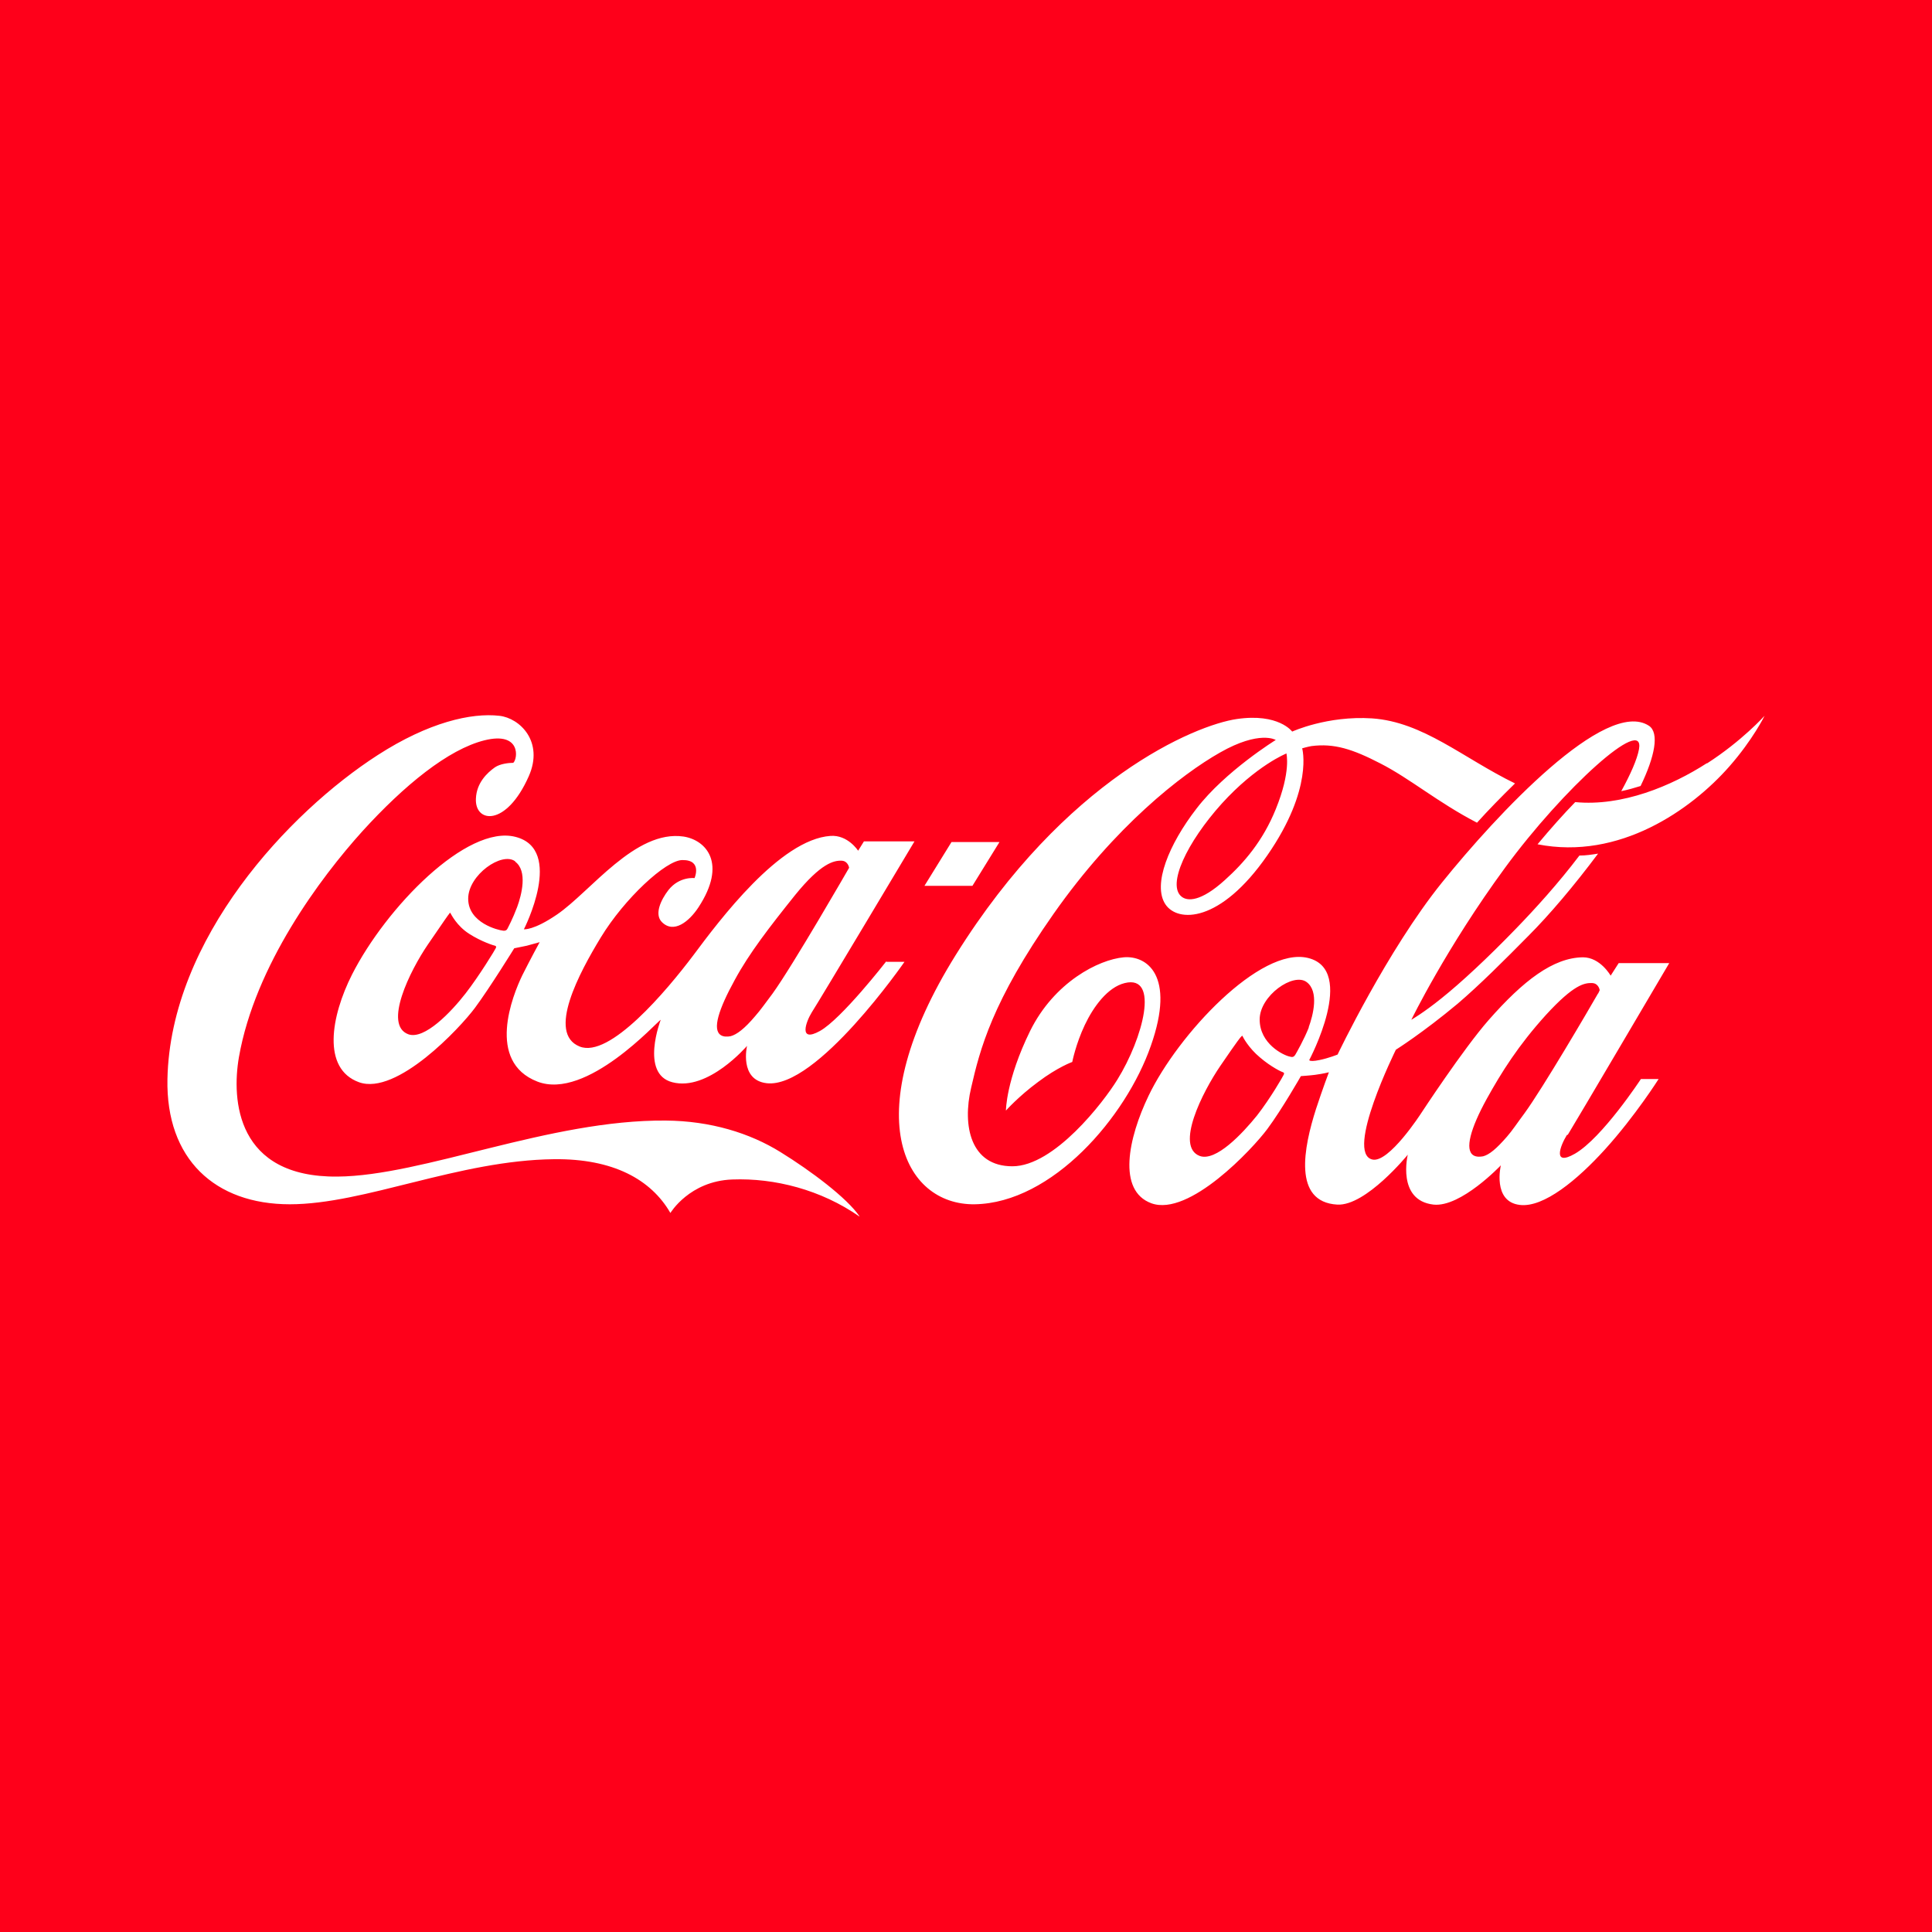
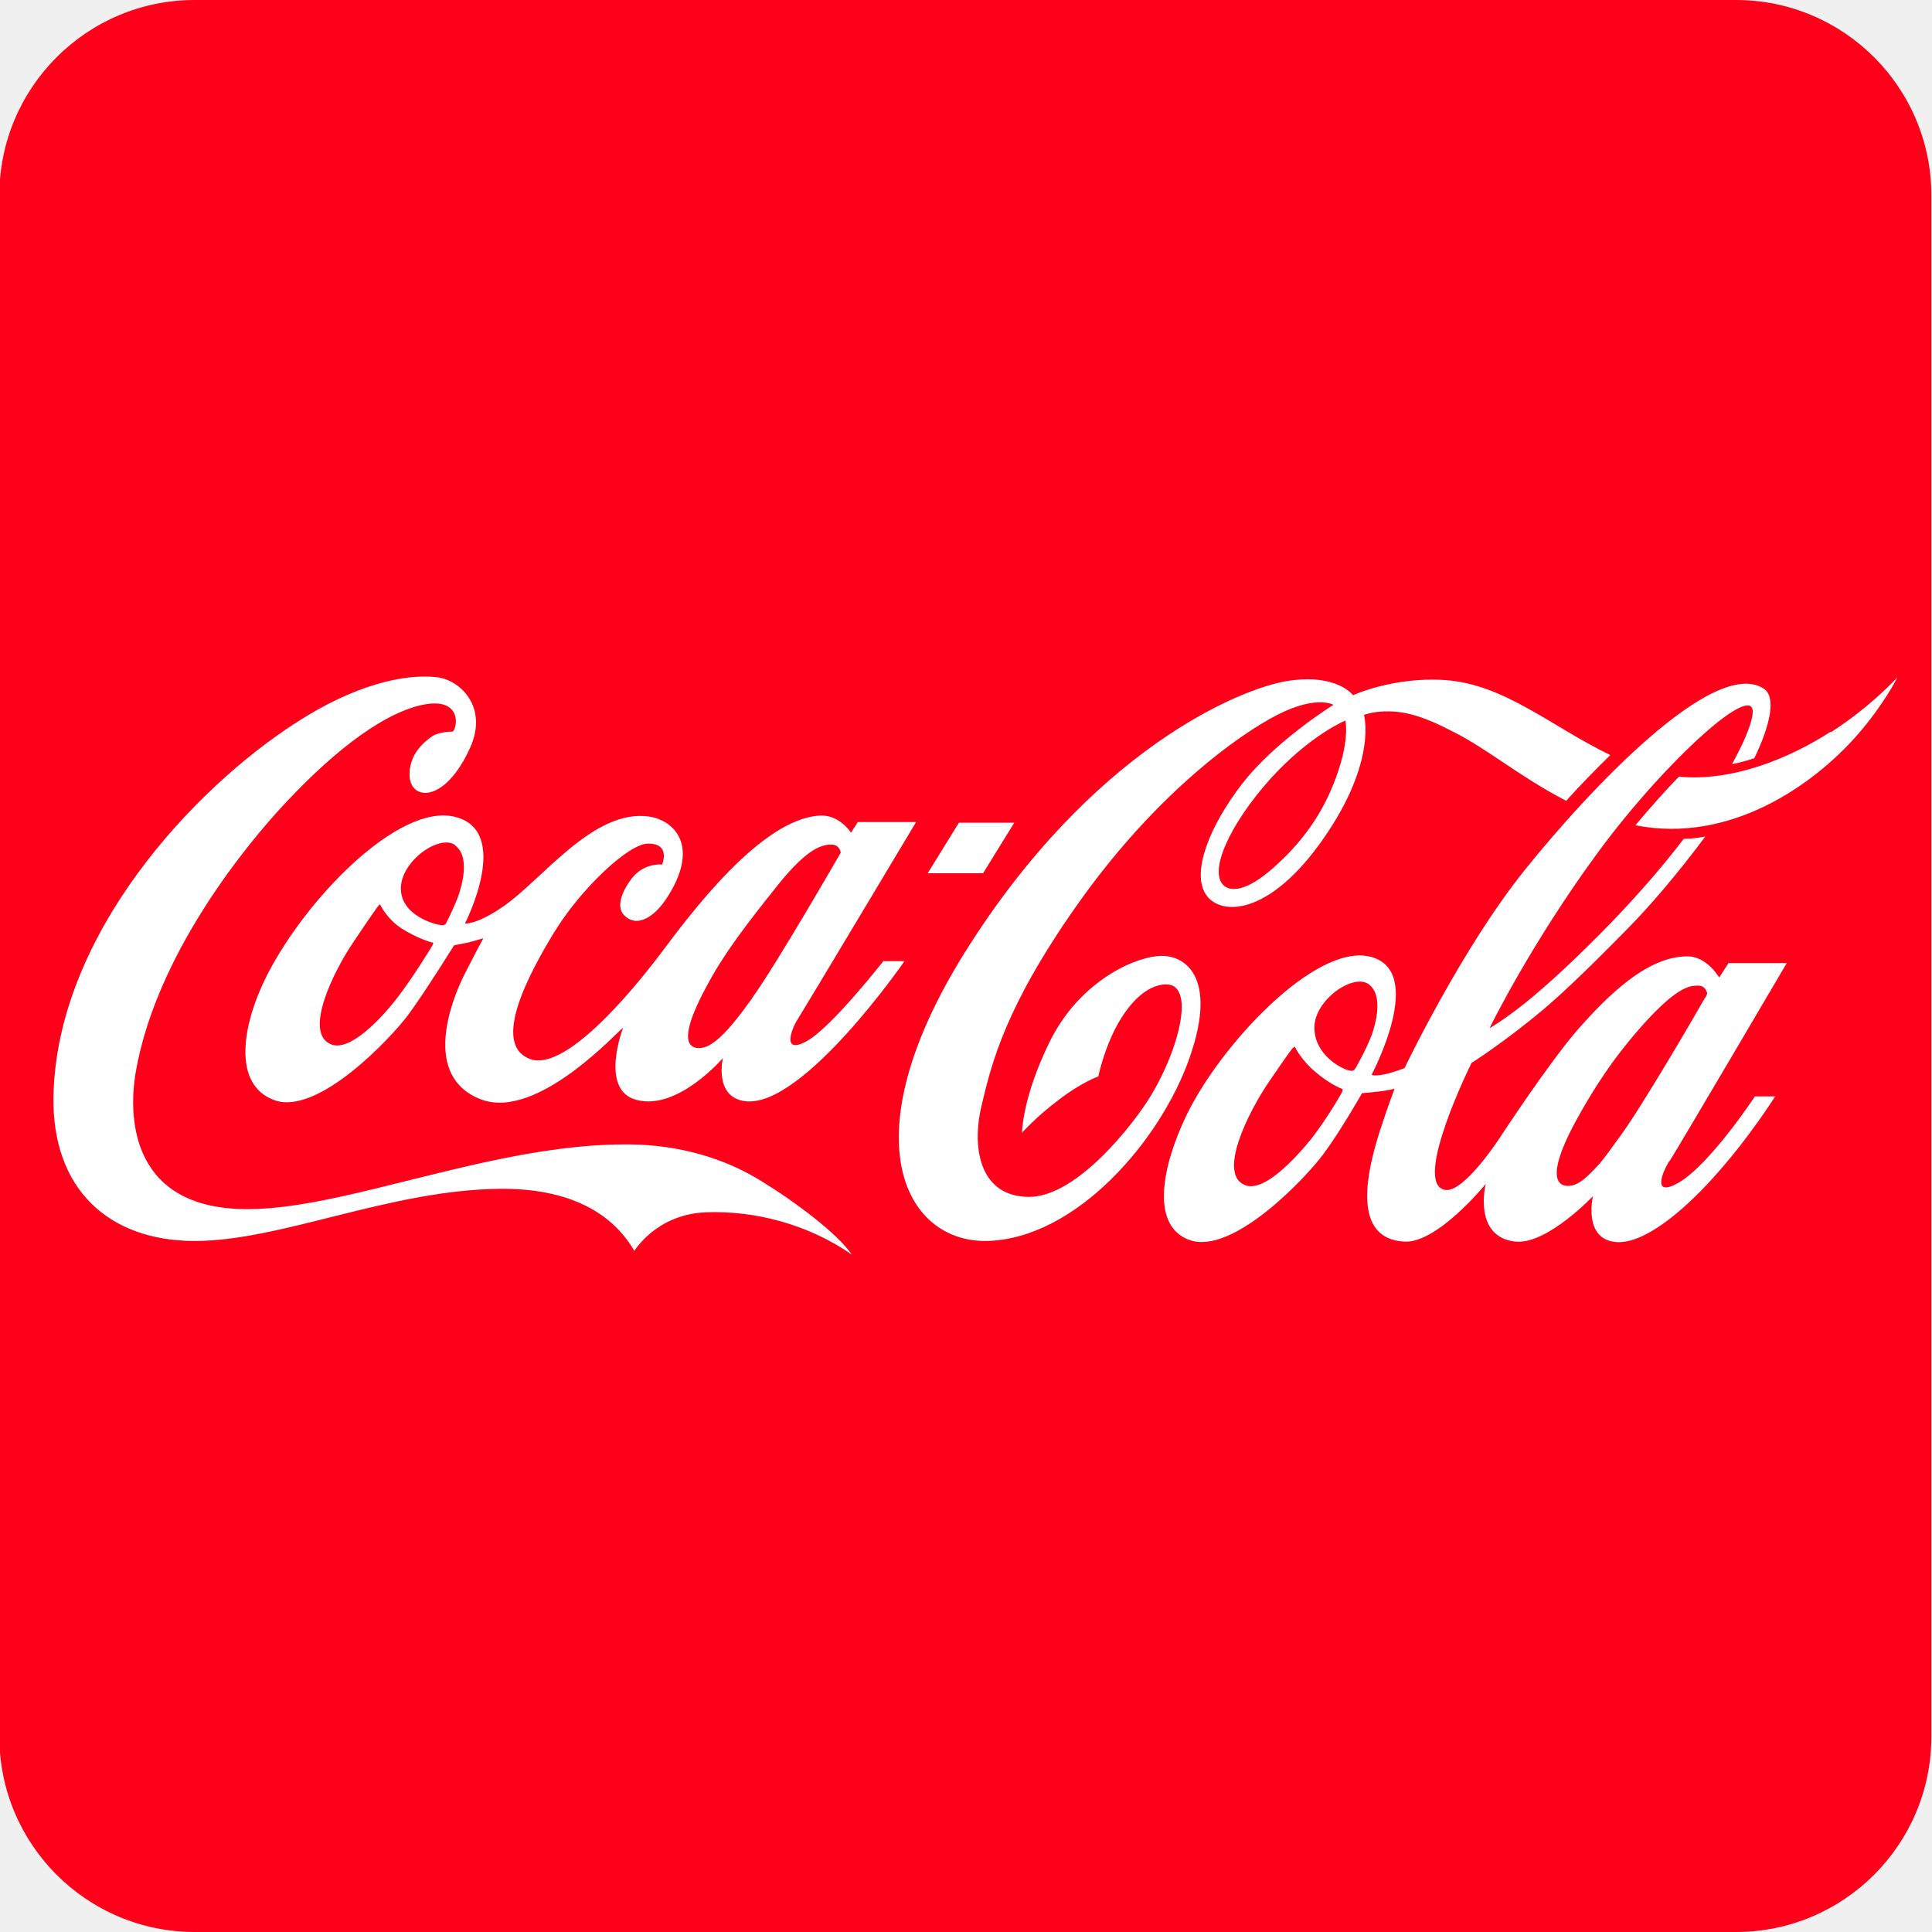
<svg xmlns="http://www.w3.org/2000/svg" id="Layer_2" version="1.1" viewBox="0 0 600 600">
  <defs>
    <style>
      .st0 {
        fill: #fe001a;
      }

      .st1 {
        fill: #fff;
      }
    </style>
  </defs>
-   <rect class="st0" width="600" height="600" />
-   <path class="st1" d="M399.5,234s-9.3,3.7-20.1,15.6c-10.8,12-17.1,25.3-12.4,28.9,1.8,1.4,5.9,1.6,13.4-5.2,5.9-5.3,11.8-12.1,15.8-22,4.8-11.8,3.3-17.2,3.3-17.4M458.7,255.5c-12-6.2-20.8-13.7-30-18.4-8.7-4.5-14.4-6.3-21.4-5.4-1.2.2-2.9.7-2.9.7,0,0,3.6,12.4-10.8,33.2-14.6,21.1-27.9,21-31.7,15.2-4-6.1,1.1-18.6,9.7-29.7,8.9-11.6,24.6-21.3,24.6-21.3,0,0-5-3.1-17.3,3.9-12,6.8-32.6,22.9-51.7,50.1-19.1,27.2-22.9,42.2-25.6,54-2.8,11.8-.2,24.4,12.8,24.4s28.3-19.9,32.6-26.9c8-12.9,13.2-32.7,2.3-30-5.3,1.3-9.7,7.3-12.4,13-2.8,5.9-3.9,11.5-3.9,11.5,0,0-4.5,1.6-10.6,6.2-6.1,4.5-10,8.9-10,8.9,0,0,0-9.4,7.5-24.7,7.5-15.2,21.3-22.2,29.1-22.9,7-.6,16.2,5.4,8.4,27.5-7.7,22.1-30.6,48.8-54.7,49.2-22.2.3-36.7-28-5.9-77.4,34.1-54.7,74.3-71.4,87.3-73.3,13-1.9,17.2,3.9,17.2,3.9,0,0,10.9-5,24.8-4.1,15.9,1.1,28.2,12.3,44.4,20.2-4.2,4.1-8.3,8.3-11.9,12.3M530.1,237c-11,7.1-26.3,13.5-40.9,12.1-3.7,3.8-7.7,8.3-11.7,13.1,25.4,5,47.7-10.7,59.5-24.1,7.4-8.4,11-15.8,11-15.8,0,0-7,7.8-17.9,14.8M496.3,308.6c.3-.6.5-1.1.5-1.1,0,0-.3-2.1-2.3-2.2-2.4-.1-5.7.4-14.4,9.9-8.6,9.5-13.8,17.8-18.4,26.1-5,9.1-6.9,15.8-4.1,17.5.8.5,2,.5,3,.3,1.9-.5,4.1-2.3,7.4-6.1,1.6-1.8,3.3-4.4,5.4-7.2,5.7-7.8,20.1-32.4,22.9-37.3M406.4,319.1c1.4-3.8,3.3-11.2-.6-14.1-4.1-3.1-14.6,4.2-14.6,11.6,0,7.6,7.4,11.1,9.2,11.5,1,.3,1.4.2,1.9-.6.3-.5,2.7-4.7,4.2-8.5M398.5,333c-.3,0-3.7-1.6-7.2-4.6-3.5-2.9-5.3-6.3-5.4-6.6-.1-.3-.3,0-.5.2-.2.2-.8.8-6.4,9-5.6,8.2-14.1,25.1-6.4,28,5,1.8,13.2-6.9,17.8-12.6,4.2-5.4,8.1-12.2,8.3-12.7.2-.5,0-.6-.3-.7M486.6,352.5c-2.1,3.4-4.5,9.8,2.5,5.8,8.5-4.9,20.5-23.2,20.5-23.2h5.5s-7.2,11.4-16.6,21.8c-8.6,9.5-19.1,18.2-26.5,17.3-8.6-1-5.9-12.3-5.9-12.3,0,0-12.4,13.1-20.9,12.2-11.5-1.3-8-15.5-8-15.5,0,0-13,16-21.9,15.5-13.9-.8-10.4-17.8-6.6-29.7,2.1-6.4,4-11.4,4-11.4,0,0-1.4.4-4.3.8-1.5.2-4.4.4-4.4.4,0,0-5.8,10.2-10.4,16.4-4.6,6.2-24.3,27.3-36,23.1-10.7-3.9-7.2-20.3-.9-33.4,9.1-19,34.7-46.4,49.5-42.8,15.3,3.7.4,31.7.4,31.7,0,0,0,.1.2.2.3.1,1.1.2,3-.2,2.9-.6,5.6-1.7,5.6-1.7,0,0,15.4-32.3,32.4-53.4,17-21.1,50.9-57.5,64.3-48.7,3.3,2.2,1.8,9.6-2.6,18.7-1.9.6-4,1.2-6,1.6,2.9-5.3,4.9-9.8,5.5-13,2-10.9-23.5,12.1-41.6,36.8-18.2,24.8-29.1,47.2-29.1,47.2,0,0,3.7-2.1,9.4-6.7,6-4.8,14.2-12.4,23.1-21.6,6-6.2,13.1-14,19.7-22.7,2,0,3.9-.3,5.8-.6-7.4,9.9-15.1,19-21.7,25.6-7.2,7.3-15.1,15.2-21.9,21-10.9,9.1-19.2,14.3-19.2,14.3,0,0-15.9,32.1-7.3,34.1,5.1,1.2,15.1-14.3,15.1-14.3,0,0,13.1-20,21-29,10.8-12.3,20.1-19.4,29.3-19.5,5.4,0,8.6,5.7,8.6,5.7l2.5-3.9h15.7s-29.2,49.6-31.5,53.3M530.1,237c-11,7.1-26.3,13.5-40.9,12.1-3.7,3.8-7.7,8.3-11.7,13.1,25.4,5,47.7-10.7,59.5-24.1,7.4-8.4,11-15.8,11-15.8,0,0-7,7.8-17.9,14.8M310.4,261.5h-14.9l-8.4,13.6h14.9l8.4-13.6ZM239.9,308.6c6.3-8.7,23.8-39.1,23.8-39.1,0,0-.3-2.1-2.3-2.2-2.4-.1-6.4.7-14.5,10.7-8,10-14.2,18-18.7,26.3-5,9.1-7.1,15.5-4.3,17.2.8.5,2,.5,3,.3,1.9-.5,4.3-2.3,7.6-6.2,1.6-1.8,3.3-4.2,5.4-7M160,267.5c-4.1-3.1-14.6,4.2-14.6,11.6,0,7.6,9.5,9.8,10.7,9.9,0,0,1.1.3,1.5-.6.3-.6,1.6-3,3-6.7,1.4-3.8,3.3-11.2-.6-14.1M153.8,293.7c-.3,0-4.2-1.2-8.1-3.7-3.9-2.5-5.6-6.1-5.8-6.4-.1-.3-.3,0-.4.2-.2.2-1,1.3-6.6,9.5-5.6,8.2-13.9,25-6.1,27.9,5,1.8,13.3-6.9,17.8-12.7,4.2-5.4,9.2-13.6,9.4-14.1.2-.5,0-.6-.3-.7M275.4,298.7h5.5s-27.3,39.5-42.8,37.7c-8.6-1-6.1-11.6-6.1-11.6,0,0-12.1,14.2-23.2,11.3-10.1-2.6-3.6-19.4-3.6-19.4-1.1.5-23,25.1-38.3,19.2-16-6.2-7.7-26.8-4.7-33,2.6-5.2,5.4-10.3,5.4-10.3,0,0-2.5.7-4,1.1-1.5.3-3.9.8-3.9.8,0,0-7.6,12.3-12.2,18.5-4.6,6.2-24.3,27.3-36,23.1-11.6-4.2-8.7-20.5-2.2-33.4,10.6-20.9,35.7-46.7,50.8-42.8,15.3,3.9,2.6,28.7,2.6,28.7,0,0,3,.4,10.3-4.6,10.5-7.2,24.3-26.4,39.3-24.2,7,1.1,13.6,8.3,4.6,22-2.9,4.4-7.7,8.3-11.4,4.5-2.3-2.4-.3-6.8,2.1-9.9,3.4-4.3,8.1-3.7,8.1-3.7,0,0,2.5-5.7-3.8-5.6-5.1,0-18,12-25.3,24-6.7,11-16.8,29.8-6.6,33.9,9.3,3.8,27-17.3,35.3-28.3,8.2-11,26.9-36,42.6-37.1,5.4-.4,8.6,4.6,8.6,4.6l1.8-2.9h15.7s-29.5,49.4-31.9,53.1c-1.8,2.9-4.2,9.5,2.5,5.8,6.7-3.7,20.6-21.6,20.6-21.6M266.9,377.8c-11.9-8.3-26.3-12-39.5-11.5-13.3.5-19.2,10.4-19.2,10.4-6-10.4-17.8-16.9-36.1-16.7-29.6.3-58.9,14-82.1,14s-38.5-14-38-38.9c.9-43.6,37.8-82.9,65.3-100.6,15.8-10.2,29.1-13.2,37.8-12.2,6.3.7,13.9,8,9.1,18.8-7,15.8-16.8,14.5-16.4,6.9.2-4.9,3.5-8,5.9-9.7,1.6-1.1,4.3-1.4,5.7-1.4,1.4-1.2,2.5-9.8-8.9-7-11.3,2.8-25,14-38,28.3-13,14.4-33.3,41.6-38.3,70.1-2.3,13.3-.8,37.4,30.6,37.1,26.6-.2,65.9-17.7,101.9-17.4,14,.1,26.2,3.9,35.7,9.8,9.4,5.8,20.6,14.2,24.5,19.9" />
+   <rect class="st0" x="-.2" y="0" width="600" height="600" rx="60.7" ry="60.7" />
+   <path class="st1" d="M417.8,223.8s-10.7,4.3-23.2,18c-12.5,13.9-19.7,29.2-14.3,33.4,2.1,1.6,6.8,1.8,15.5-6,6.8-6.1,13.6-14,18.2-25.4,5.5-13.6,3.8-19.9,3.8-20.1M486.2,248.6c-13.9-7.2-24-15.8-34.6-21.2-10-5.2-16.6-7.3-24.7-6.2-1.4.2-3.3.8-3.3.8,0,0,4.2,14.3-12.5,38.3-16.9,24.4-32.2,24.2-36.6,17.5-4.6-7,1.3-21.5,11.2-34.3,10.3-13.4,28.4-24.6,28.4-24.6,0,0-5.8-3.6-20,4.5-13.9,7.9-37.6,26.4-59.7,57.8-22.1,31.4-26.4,48.7-29.6,62.3-3.2,13.6-.2,28.2,14.8,28.2s32.7-23,37.6-31.1c9.2-14.9,15.2-37.8,2.7-34.6-6.1,1.5-11.2,8.4-14.3,15-3.2,6.8-4.5,13.3-4.5,13.3,0,0-5.2,1.8-12.2,7.2-7,5.2-11.5,10.3-11.5,10.3,0,0,0-10.9,8.7-28.5,8.7-17.5,24.6-25.6,33.6-26.4,8.1-.7,18.7,6.2,9.7,31.7-8.9,25.5-35.3,56.3-63.1,56.8-25.6.3-42.4-32.3-6.8-89.4,39.4-63.1,85.8-82.4,100.8-84.6,15-2.2,19.9,4.5,19.9,4.5,0,0,12.6-5.8,28.6-4.7,18.4,1.3,32.6,14.2,51.3,23.3-4.8,4.7-9.6,9.6-13.7,14.2M568.6,227.2c-12.7,8.2-30.4,15.6-47.2,14-4.3,4.4-8.9,9.6-13.5,15.1,29.3,5.8,55.1-12.4,68.7-27.8,8.5-9.7,12.7-18.2,12.7-18.2,0,0-8.1,9-20.7,17.1M529.6,309.9c.3-.7.6-1.3.6-1.3,0,0-.3-2.4-2.7-2.5-2.8-.1-6.6.5-16.6,11.4-9.9,11-15.9,20.5-21.2,30.1-5.8,10.5-8,18.2-4.7,20.2.9.6,2.3.6,3.5.3,2.2-.6,4.7-2.7,8.5-7,1.8-2.1,3.8-5.1,6.2-8.3,6.6-9,23.2-37.4,26.4-43.1M425.8,322c1.6-4.4,3.8-12.9-.7-16.3-4.7-3.6-16.9,4.8-16.9,13.4s8.5,12.8,10.6,13.3c1.2.3,1.6.2,2.2-.7.3-.6,3.1-5.4,4.8-9.8M416.7,338.1c-.3,0-4.3-1.8-8.3-5.3-4-3.3-6.1-7.3-6.2-7.6-.1-.3-.3,0-.6.2s-.9.9-7.4,10.4c-6.5,9.5-16.3,29-7.4,32.3,5.8,2.1,15.2-8,20.5-14.5,4.8-6.2,9.4-14.1,9.6-14.7.2-.6,0-.7-.3-.8M518.4,360.6c-2.4,3.9-5.2,11.3,2.9,6.7,9.8-5.7,23.7-26.8,23.7-26.8h6.3s-8.3,13.2-19.2,25.2c-9.9,11-22.1,21-30.6,20-9.9-1.2-6.8-14.2-6.8-14.2,0,0-14.3,15.1-24.1,14.1-13.3-1.5-9.2-17.9-9.2-17.9,0,0-15,18.5-25.3,17.9-16-.9-12-20.5-7.6-34.3,2.4-7.4,4.6-13.2,4.6-13.2,0,0-1.6.5-5,.9-1.7.2-5.1.5-5.1.5,0,0-6.7,11.8-12,18.9-5.3,7.2-28.1,31.5-41.6,26.7-12.4-4.5-8.3-23.4-1-38.6,10.5-21.9,40.1-53.6,57.1-49.4,17.7,4.3.5,36.6.5,36.6,0,0,0,.1.2.2.3.1,1.3.2,3.5-.2,3.3-.7,6.5-2,6.5-2,0,0,17.8-37.3,37.4-61.6,19.6-24.4,58.8-66.4,74.2-56.2,3.8,2.5,2.1,11.1-3,21.6-2.2.7-4.6,1.4-6.9,1.8,3.3-6.1,5.7-11.3,6.3-15,2.3-12.6-27.1,14-48,42.5-21,28.6-33.6,54.5-33.6,54.5,0,0,4.3-2.4,10.9-7.7,6.9-5.5,16.4-14.3,26.7-24.9,6.9-7.2,15.1-16.2,22.7-26.2,2.3,0,4.5-.3,6.7-.7-8.5,11.4-17.4,21.9-25.1,29.6-8.3,8.4-17.4,17.5-25.3,24.2-12.6,10.5-22.2,16.5-22.2,16.5,0,0-18.4,37.1-8.4,39.4,5.9,1.4,17.4-16.5,17.4-16.5,0,0,15.1-23.1,24.2-33.5,12.5-14.2,23.2-22.4,33.8-22.5,6.2,0,9.9,6.6,9.9,6.6l2.9-4.5h18.1s-33.7,57.3-36.4,61.5M568.6,227.2c-12.7,8.2-30.4,15.6-47.2,14-4.3,4.4-8.9,9.6-13.5,15.1,29.3,5.8,55.1-12.4,68.7-27.8,8.5-9.7,12.7-18.2,12.7-18.2,0,0-8.1,9-20.7,17.1M315,255.5h-17.2l-9.7,15.7h17.2l9.7-15.7ZM233.6,309.9c7.3-10,27.5-45.1,27.5-45.1,0,0-.3-2.4-2.7-2.5-2.8-.1-7.4.8-16.7,12.4-9.2,11.5-16.4,20.8-21.6,30.4-5.8,10.5-8.2,17.9-5,19.9.9.6,2.3.6,3.5.3,2.2-.6,5-2.7,8.8-7.2,1.8-2.1,3.8-4.8,6.2-8.1M141.4,262.5c-4.7-3.6-16.9,4.8-16.9,13.4s11,11.3,12.4,11.4c0,0,1.3.3,1.7-.7.3-.7,1.8-3.5,3.5-7.7,1.6-4.4,3.8-12.9-.7-16.3M134.2,292.7c-.3,0-4.8-1.4-9.4-4.3-4.5-2.9-6.5-7-6.7-7.4-.1-.3-.3,0-.5.2-.2.2-1.2,1.5-7.6,11-6.5,9.5-16,28.9-7,32.2,5.8,2.1,15.4-8,20.5-14.7,4.8-6.2,10.6-15.7,10.9-16.3s0-.7-.3-.8M274.6,298.5h6.3s-31.5,45.6-49.4,43.5c-9.9-1.2-7-13.4-7-13.4,0,0-14,16.4-26.8,13-11.7-3-4.2-22.4-4.2-22.4-1.3.6-26.6,29-44.2,22.2-18.5-7.2-8.9-30.9-5.4-38.1,3-6,6.2-11.9,6.2-11.9,0,0-2.9.8-4.6,1.3-1.7.3-4.5.9-4.5.9,0,0-8.8,14.2-14.1,21.4-5.3,7.2-28.1,31.5-41.6,26.7-13.4-4.8-10-23.7-2.5-38.6,12.2-24.1,41.2-53.9,58.6-49.4,17.7,4.5,3,33.1,3,33.1,0,0,3.5.5,11.9-5.3,12.1-8.3,28.1-30.5,45.4-27.9,8.1,1.3,15.7,9.6,5.3,25.4-3.3,5.1-8.9,9.6-13.2,5.2-2.7-2.8-.3-7.9,2.4-11.4,3.9-5,9.4-4.3,9.4-4.3,0,0,2.9-6.6-4.4-6.5-5.9,0-20.8,13.9-29.2,27.7-7.7,12.7-19.4,34.4-7.6,39.1,10.7,4.4,31.2-20,40.8-32.7,9.5-12.7,31.1-41.6,49.2-42.8,6.2-.5,9.9,5.3,9.9,5.3l2.1-3.3h18.1s-34.1,57-36.8,61.3c-2.1,3.3-4.8,11,2.9,6.7,7.7-4.3,23.8-24.9,23.8-24.9M264.8,389.8c-13.7-9.6-30.4-13.9-45.6-13.3-15.4.6-22.2,12-22.2,12-6.9-12-20.5-19.5-41.7-19.3-34.2.3-68,16.2-94.8,16.2s-44.4-16.2-43.9-44.9c1-50.3,43.6-95.7,75.4-116.1,18.2-11.8,33.6-15.2,43.6-14.1,7.3.8,16,9.2,10.5,21.7-8.1,18.2-19.4,16.7-18.9,8,.2-5.7,4-9.2,6.8-11.2,1.8-1.3,5-1.6,6.6-1.6,1.6-1.4,2.9-11.3-10.3-8.1-13,3.2-28.9,16.2-43.9,32.7-15,16.6-38.4,48-44.2,80.9-2.7,15.4-.9,43.2,35.3,42.8,30.7-.2,76.1-20.4,117.6-20.1,16.2.1,30.2,4.5,41.2,11.3,10.9,6.7,23.8,16.4,28.3,23" />
</svg>
